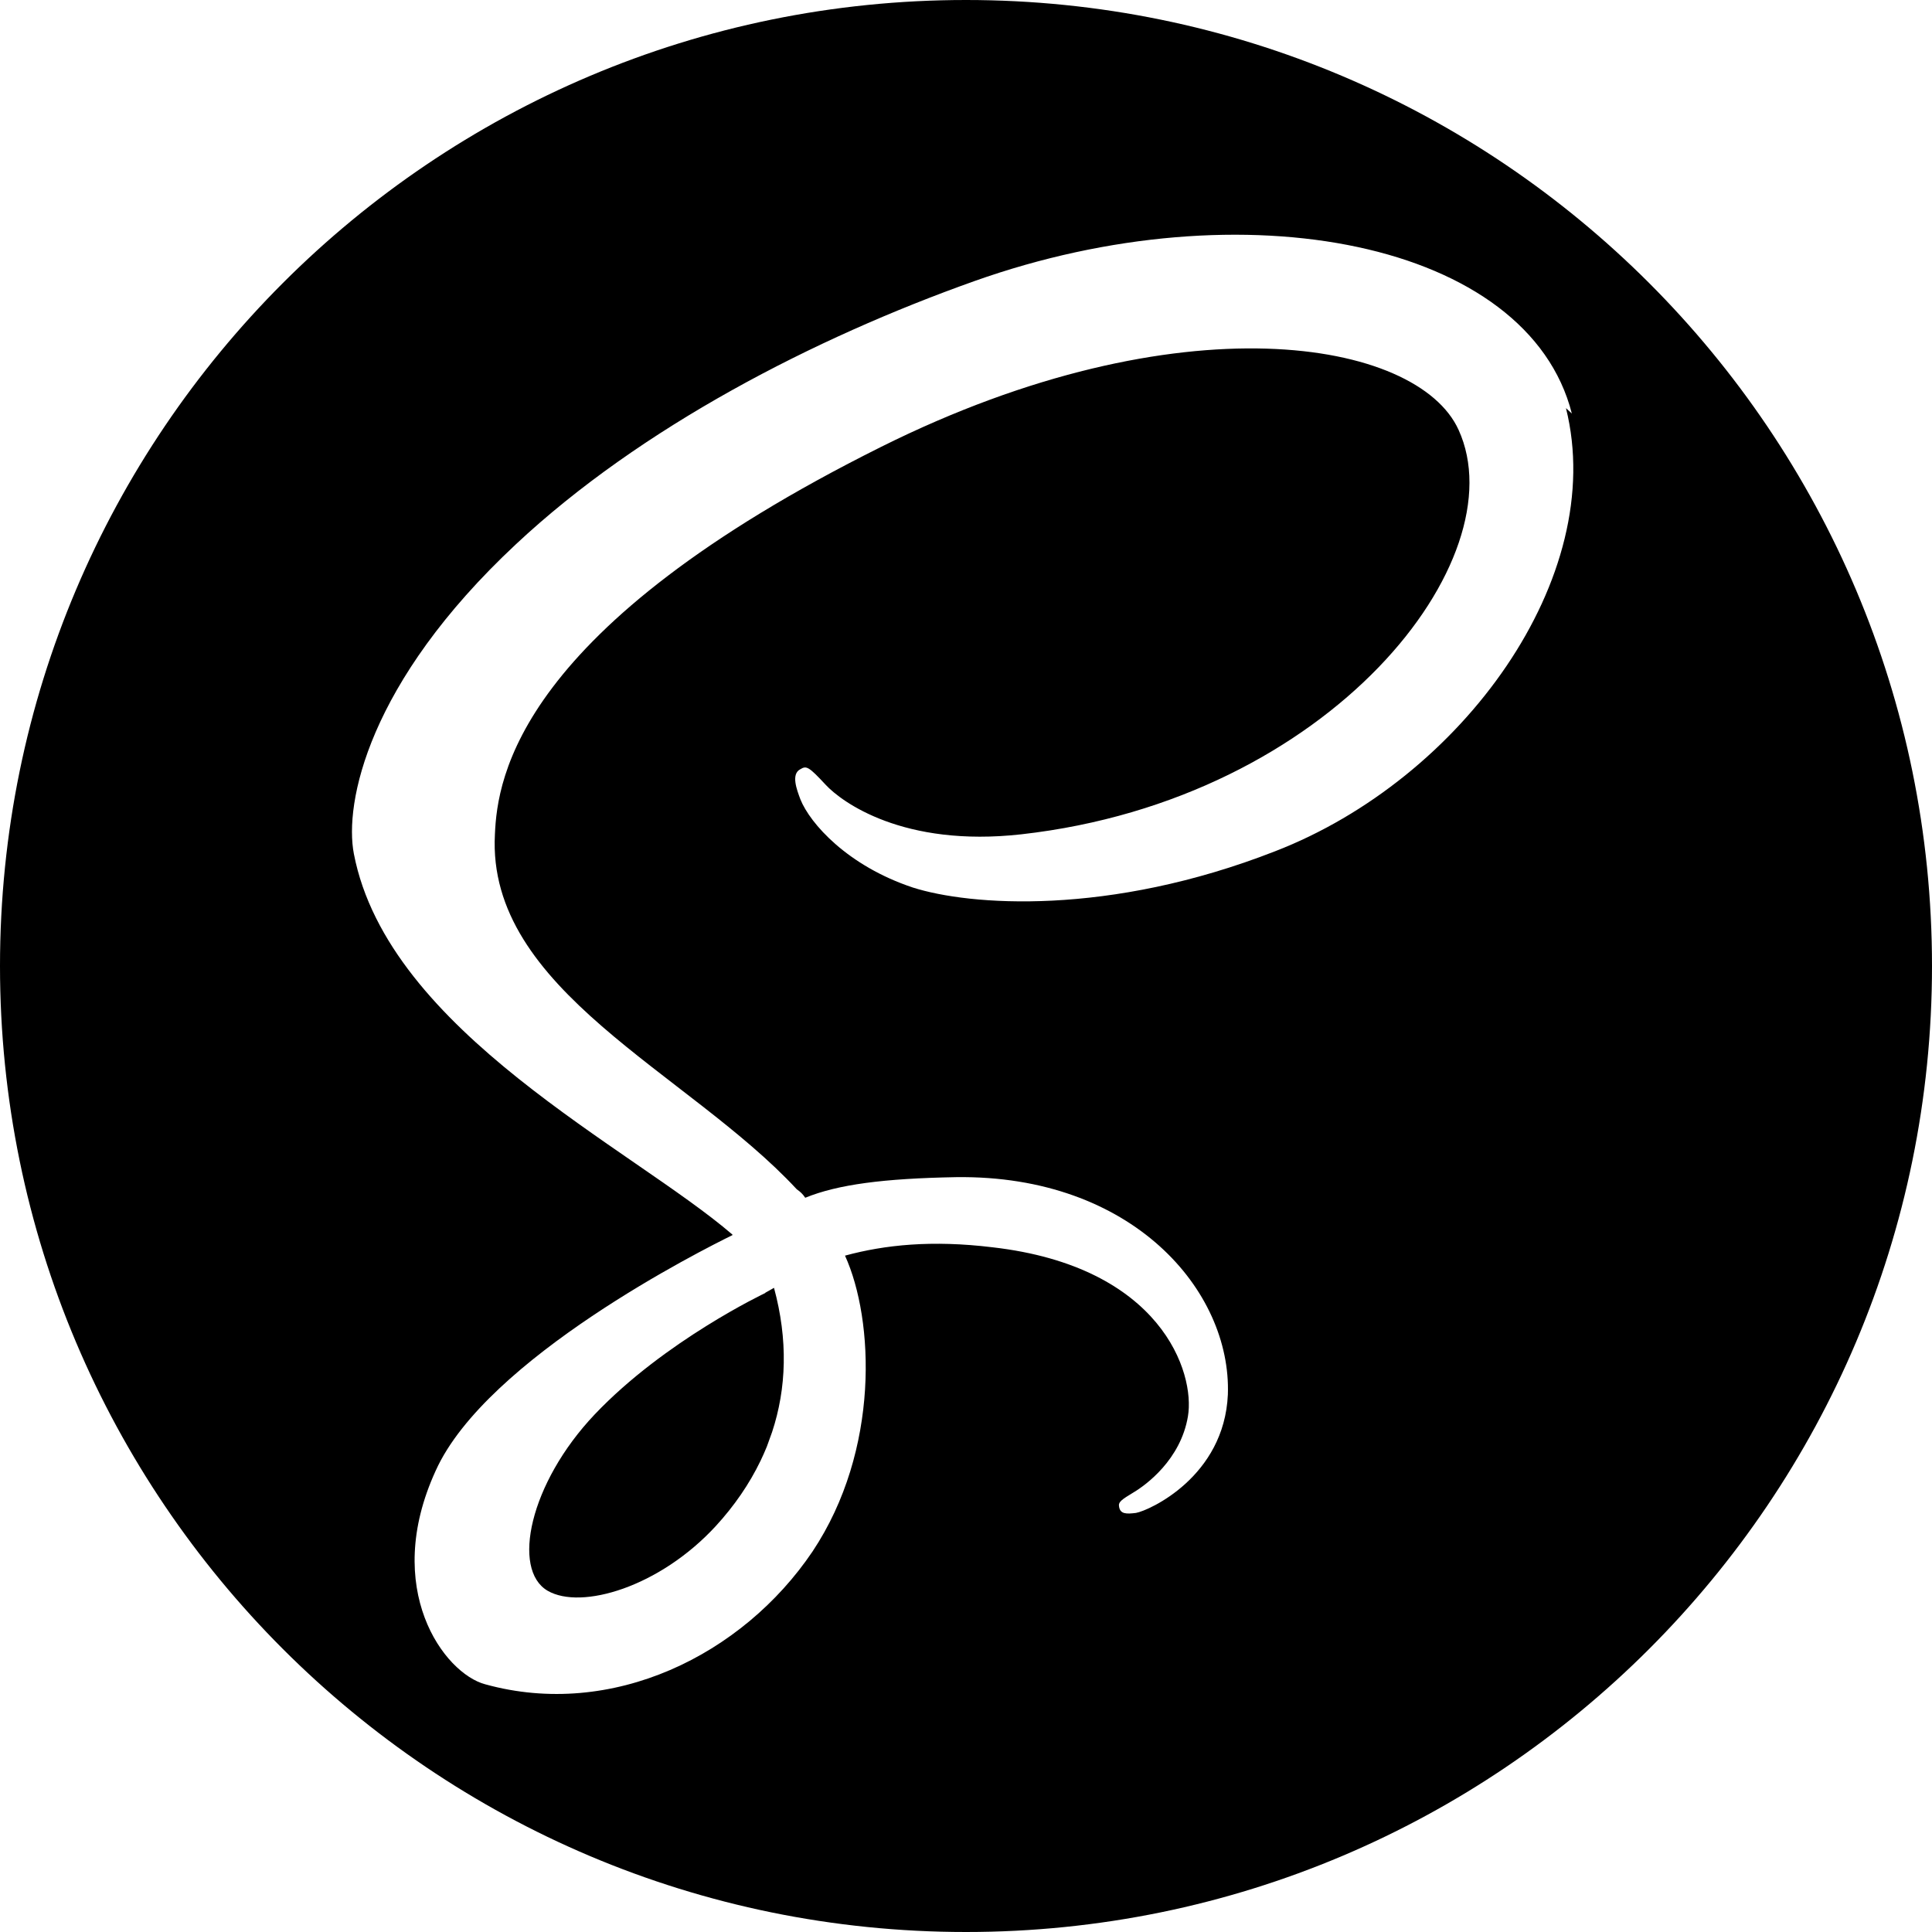
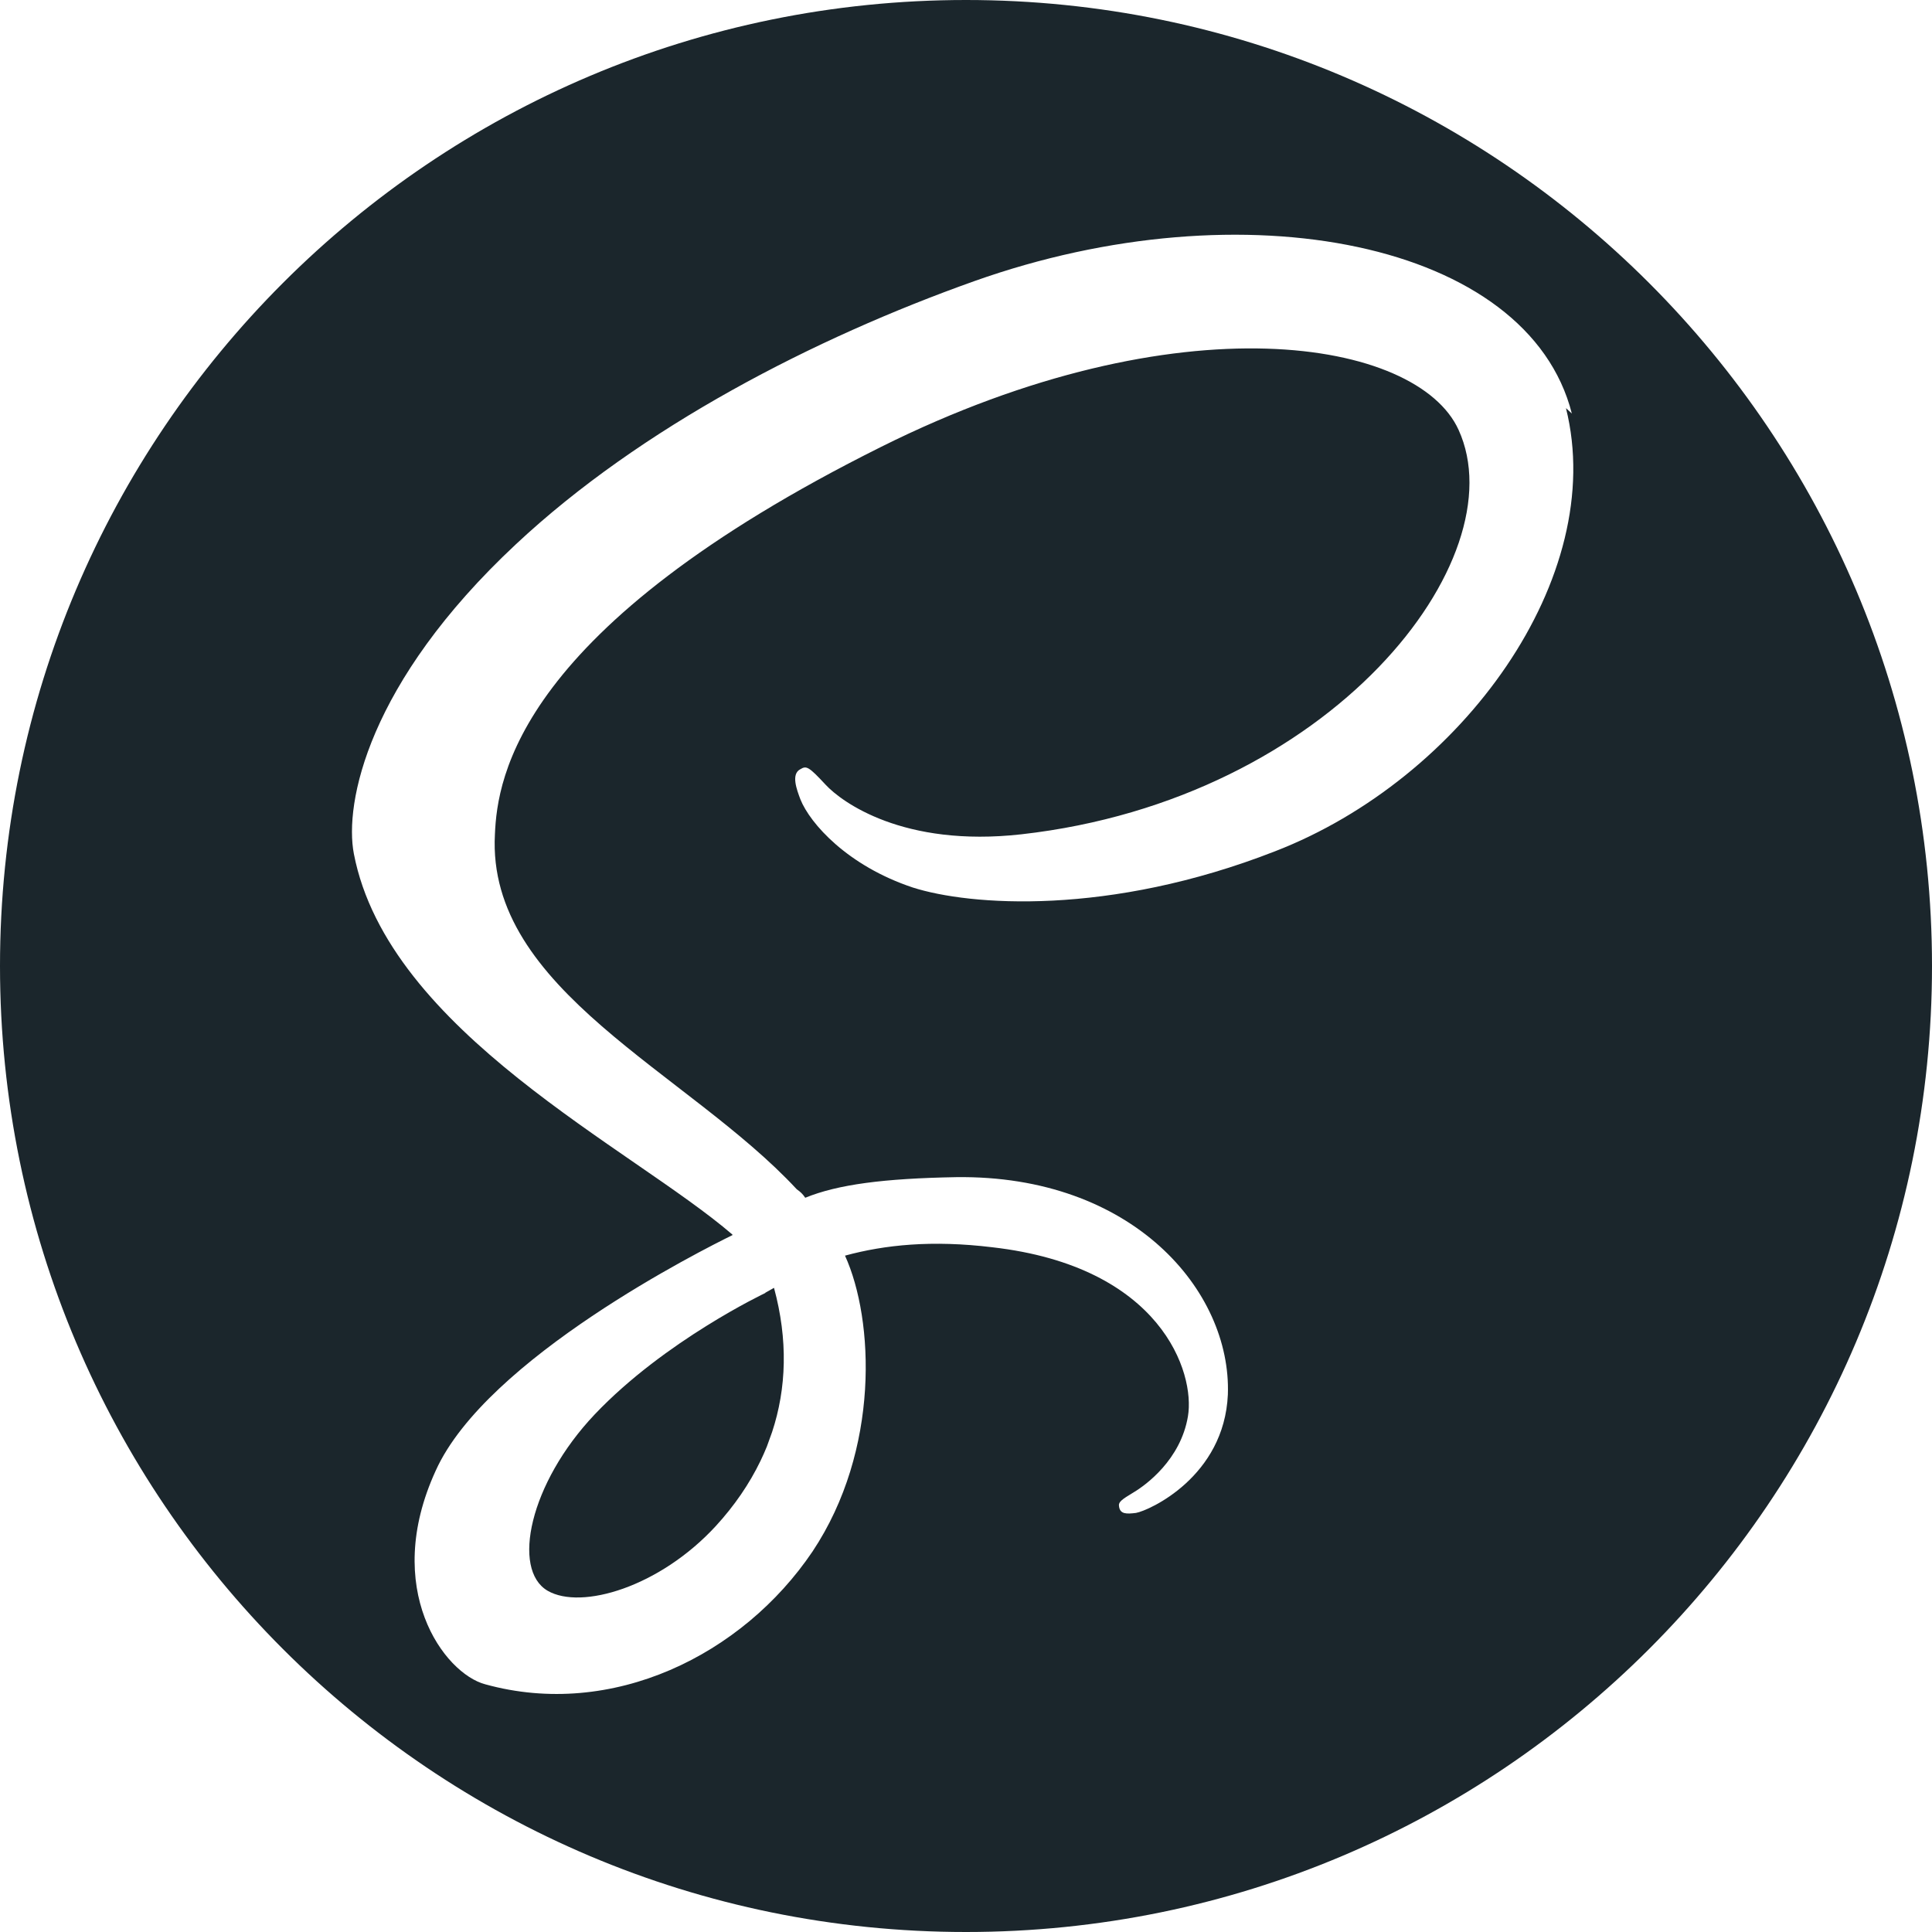
<svg xmlns="http://www.w3.org/2000/svg" role="img" viewBox="0 0 24 24">
-   <path d="M12 0c6.627 0 12 5.373 12 12s-5.373 12-12 12S0 18.627 0 12 5.373 0 12 0zM9.615 15.998c.175.645.156 1.248-.024 1.792l-.065.18c-.024.061-.052.12-.078.176-.14.29-.326.56-.555.81-.698.759-1.672 1.047-2.09.805-.45-.262-.226-1.335.584-2.19.871-.918 2.12-1.509 2.12-1.509v-.003l.108-.061zm9.911-10.861c-.542-2.133-4.077-2.834-7.422-1.645-1.989.707-4.144 1.818-5.693 3.267C4.568 8.48 4.275 9.98 4.396 10.607c.427 2.211 3.457 3.657 4.703 4.73v.006c-.367.18-3.056 1.529-3.686 2.925-.675 1.47.105 2.521.615 2.655 1.575.436 3.195-.36 4.065-1.649.84-1.261.766-2.881.404-3.676.496-.135 1.08-.195 1.83-.104 2.101.24 2.521 1.56 2.43 2.1-.09.539-.523.854-.674.944-.15.091-.195.12-.181.181.015.09.091.09.21.075.165-.03 1.096-.45 1.141-1.471.045-1.29-1.186-2.729-3.375-2.7-.9.016-1.471.091-1.875.256-.03-.045-.061-.075-.105-.105-1.35-1.455-3.855-2.475-3.75-4.41.03-.705.285-2.564 4.8-4.814 3.705-1.846 6.661-1.335 7.171-.21.733 1.604-1.576 4.59-5.431 5.024-1.47.165-2.235-.404-2.431-.615-.209-.225-.239-.24-.314-.194-.12.06-.045.255 0 .375.12.3.585.825 1.396 1.095.704.225 2.43.359 4.5-.45 2.324-.899 4.139-3.405 3.614-5.505l.073.067z" />
+   <path fill="#1B262C" d="M12 0c6.627 0 12 5.373 12 12s-5.373 12-12 12S0 18.627 0 12 5.373 0 12 0zM9.615 15.998c.175.645.156 1.248-.024 1.792l-.065.18c-.024.061-.052.12-.078.176-.14.29-.326.56-.555.81-.698.759-1.672 1.047-2.09.805-.45-.262-.226-1.335.584-2.19.871-.918 2.12-1.509 2.12-1.509v-.003l.108-.061zm9.911-10.861c-.542-2.133-4.077-2.834-7.422-1.645-1.989.707-4.144 1.818-5.693 3.267C4.568 8.48 4.275 9.98 4.396 10.607c.427 2.211 3.457 3.657 4.703 4.73v.006c-.367.18-3.056 1.529-3.686 2.925-.675 1.47.105 2.521.615 2.655 1.575.436 3.195-.36 4.065-1.649.84-1.261.766-2.881.404-3.676.496-.135 1.08-.195 1.83-.104 2.101.24 2.521 1.56 2.43 2.1-.09.539-.523.854-.674.944-.15.091-.195.12-.181.181.015.09.091.09.21.075.165-.03 1.096-.45 1.141-1.471.045-1.29-1.186-2.729-3.375-2.7-.9.016-1.471.091-1.875.256-.03-.045-.061-.075-.105-.105-1.35-1.455-3.855-2.475-3.75-4.41.03-.705.285-2.564 4.8-4.814 3.705-1.846 6.661-1.335 7.171-.21.733 1.604-1.576 4.59-5.431 5.024-1.47.165-2.235-.404-2.431-.615-.209-.225-.239-.24-.314-.194-.12.06-.045.255 0 .375.12.3.585.825 1.396 1.095.704.225 2.43.359 4.5-.45 2.324-.899 4.139-3.405 3.614-5.505l.073.067z" />
</svg>
